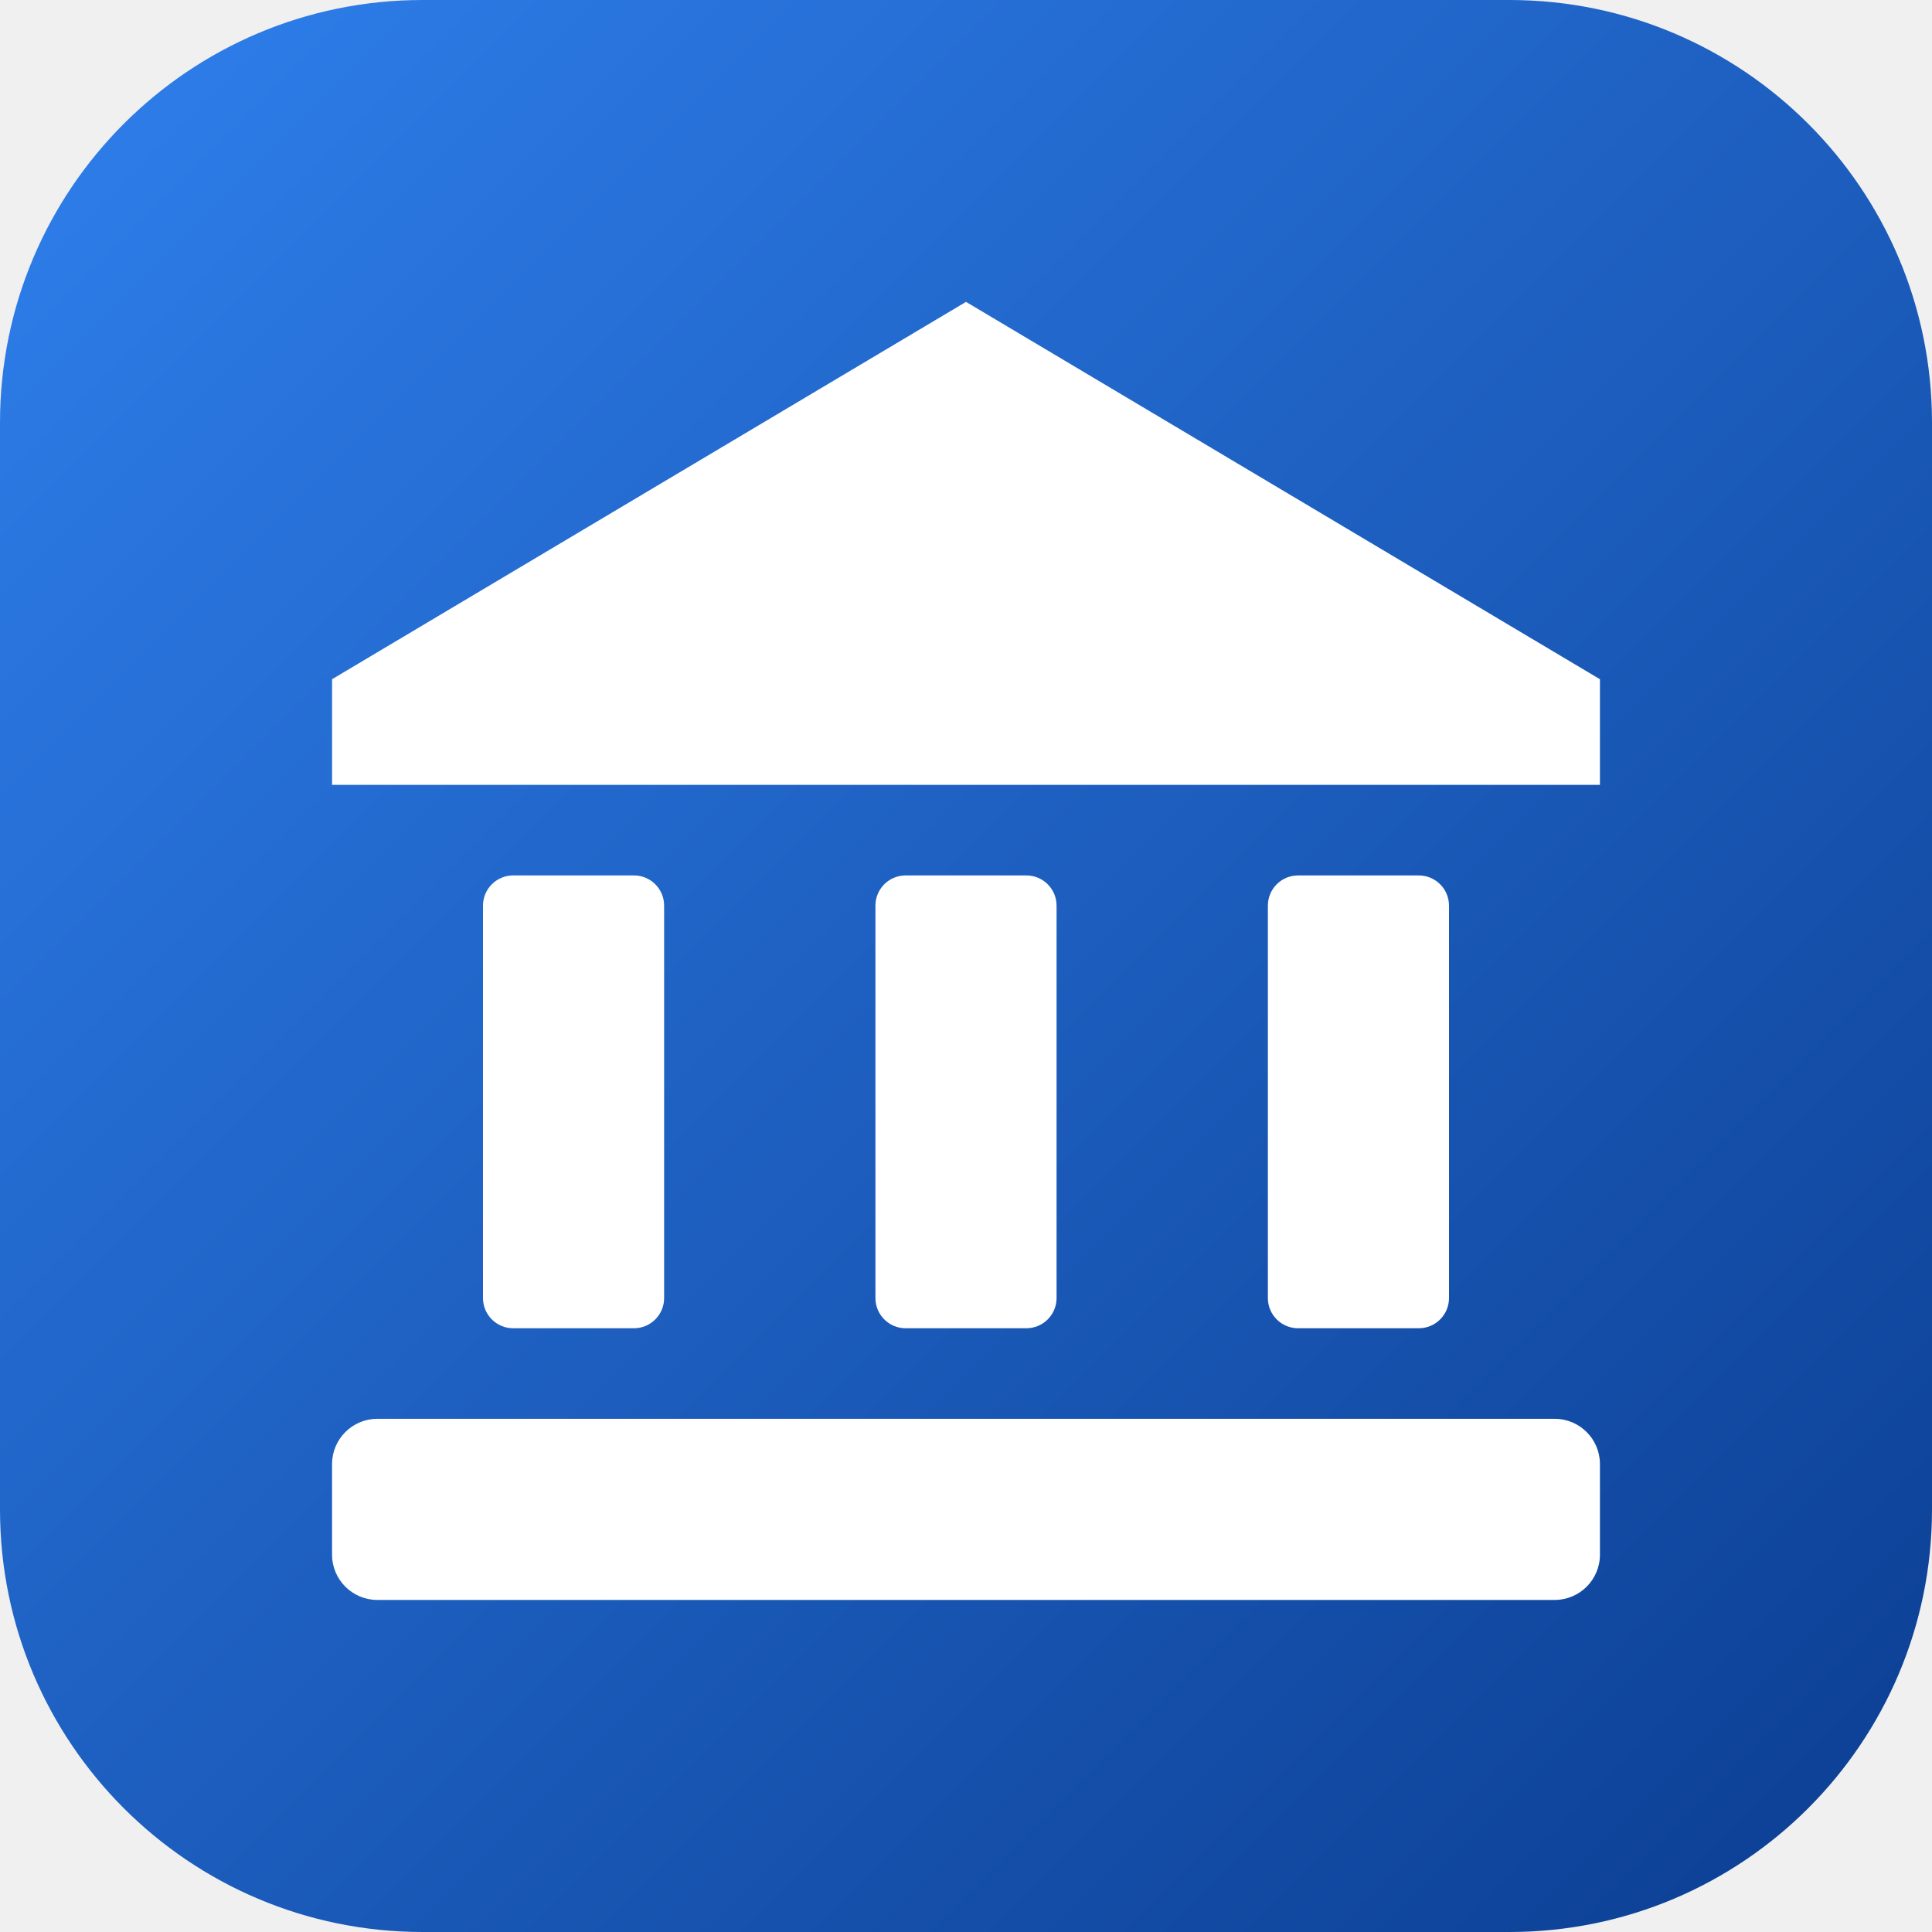
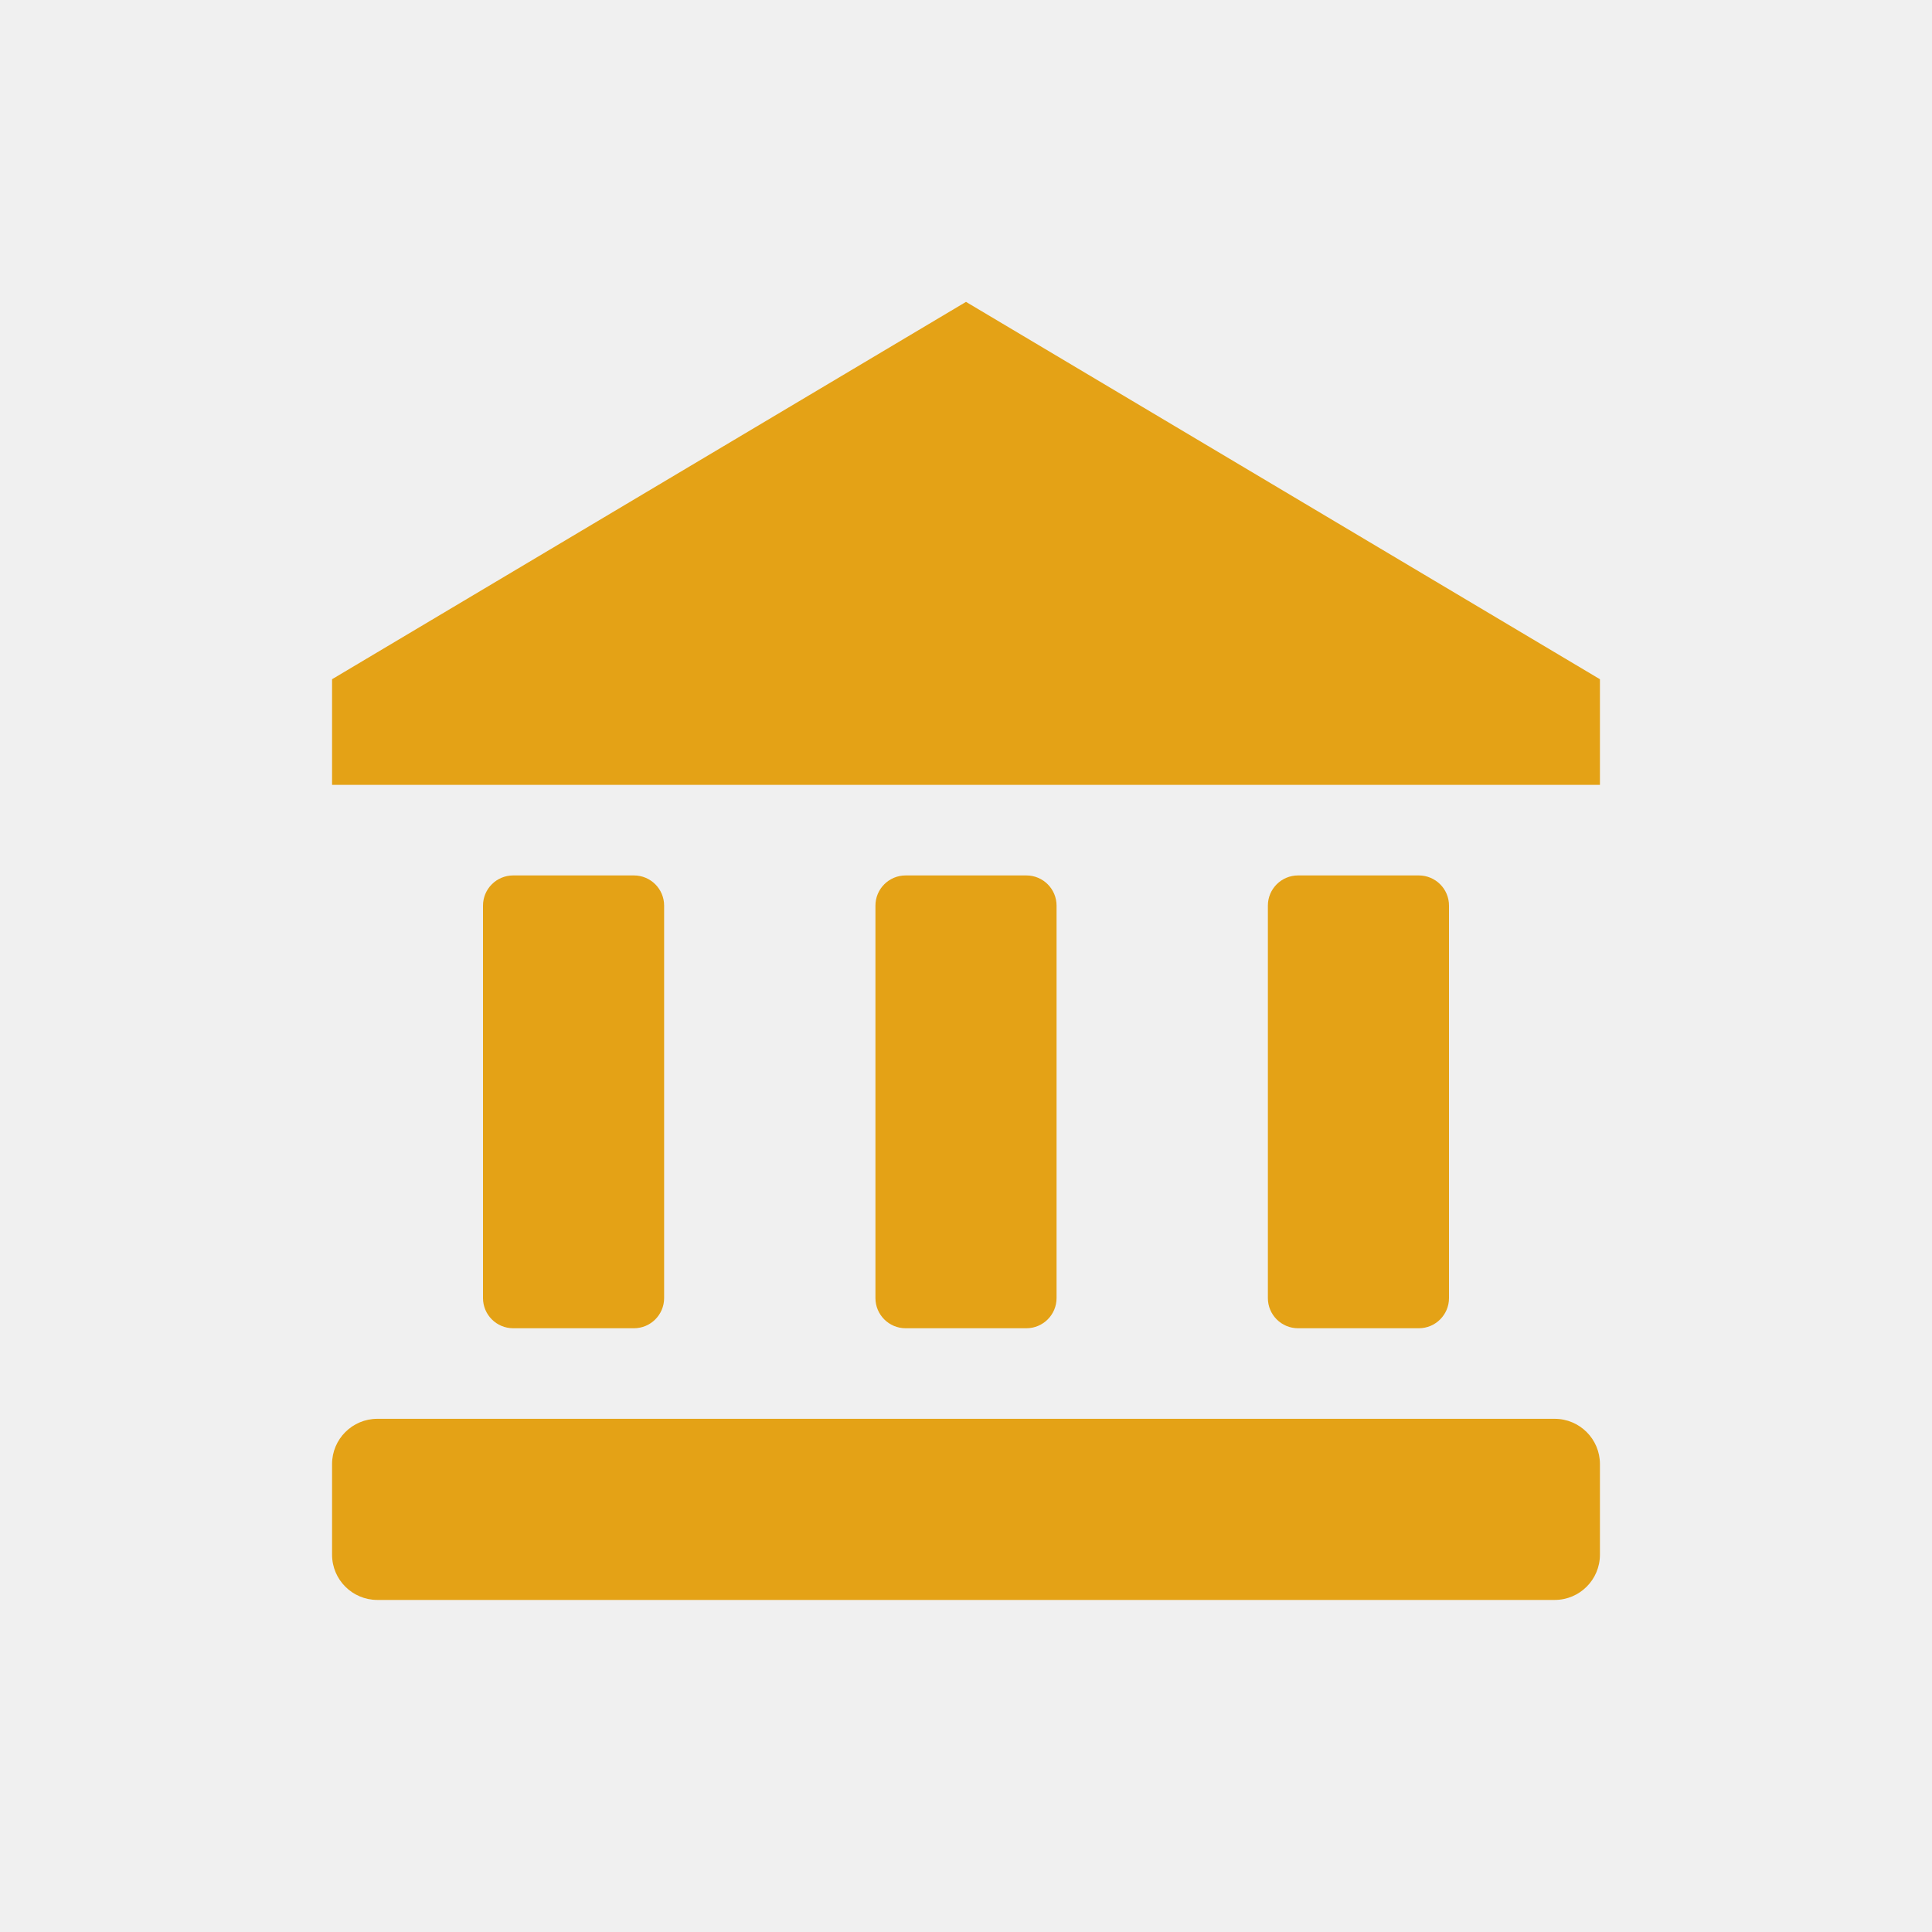
<svg xmlns="http://www.w3.org/2000/svg" viewBox="0 0 64 64" role="img" aria-label="Bank System">
-   <defs>
-     <linearGradient id="bank-system-logo" x1="0" y1="0" x2="1" y2="1">
-       <stop offset="0" stop-color="#2f80ed" />
-       <stop offset="1" stop-color="#0b3d91" />
-     </linearGradient>
-   </defs>
-   <rect width="64" height="64" rx="14" fill="url(#bank-system-logo)" />
-   <g fill="#fff">
+   <g fill="#e4a216">
    <path d="M32 10 53 22.5V26H11v-3.500z" />
    <rect x="16" y="29" width="6" height="15" rx="1" />
    <rect x="29" y="29" width="6" height="15" rx="1" />
    <rect x="42" y="29" width="6" height="15" rx="1" />
    <rect x="11" y="47" width="42" height="6" rx="1.500" />
  </g>
</svg>
